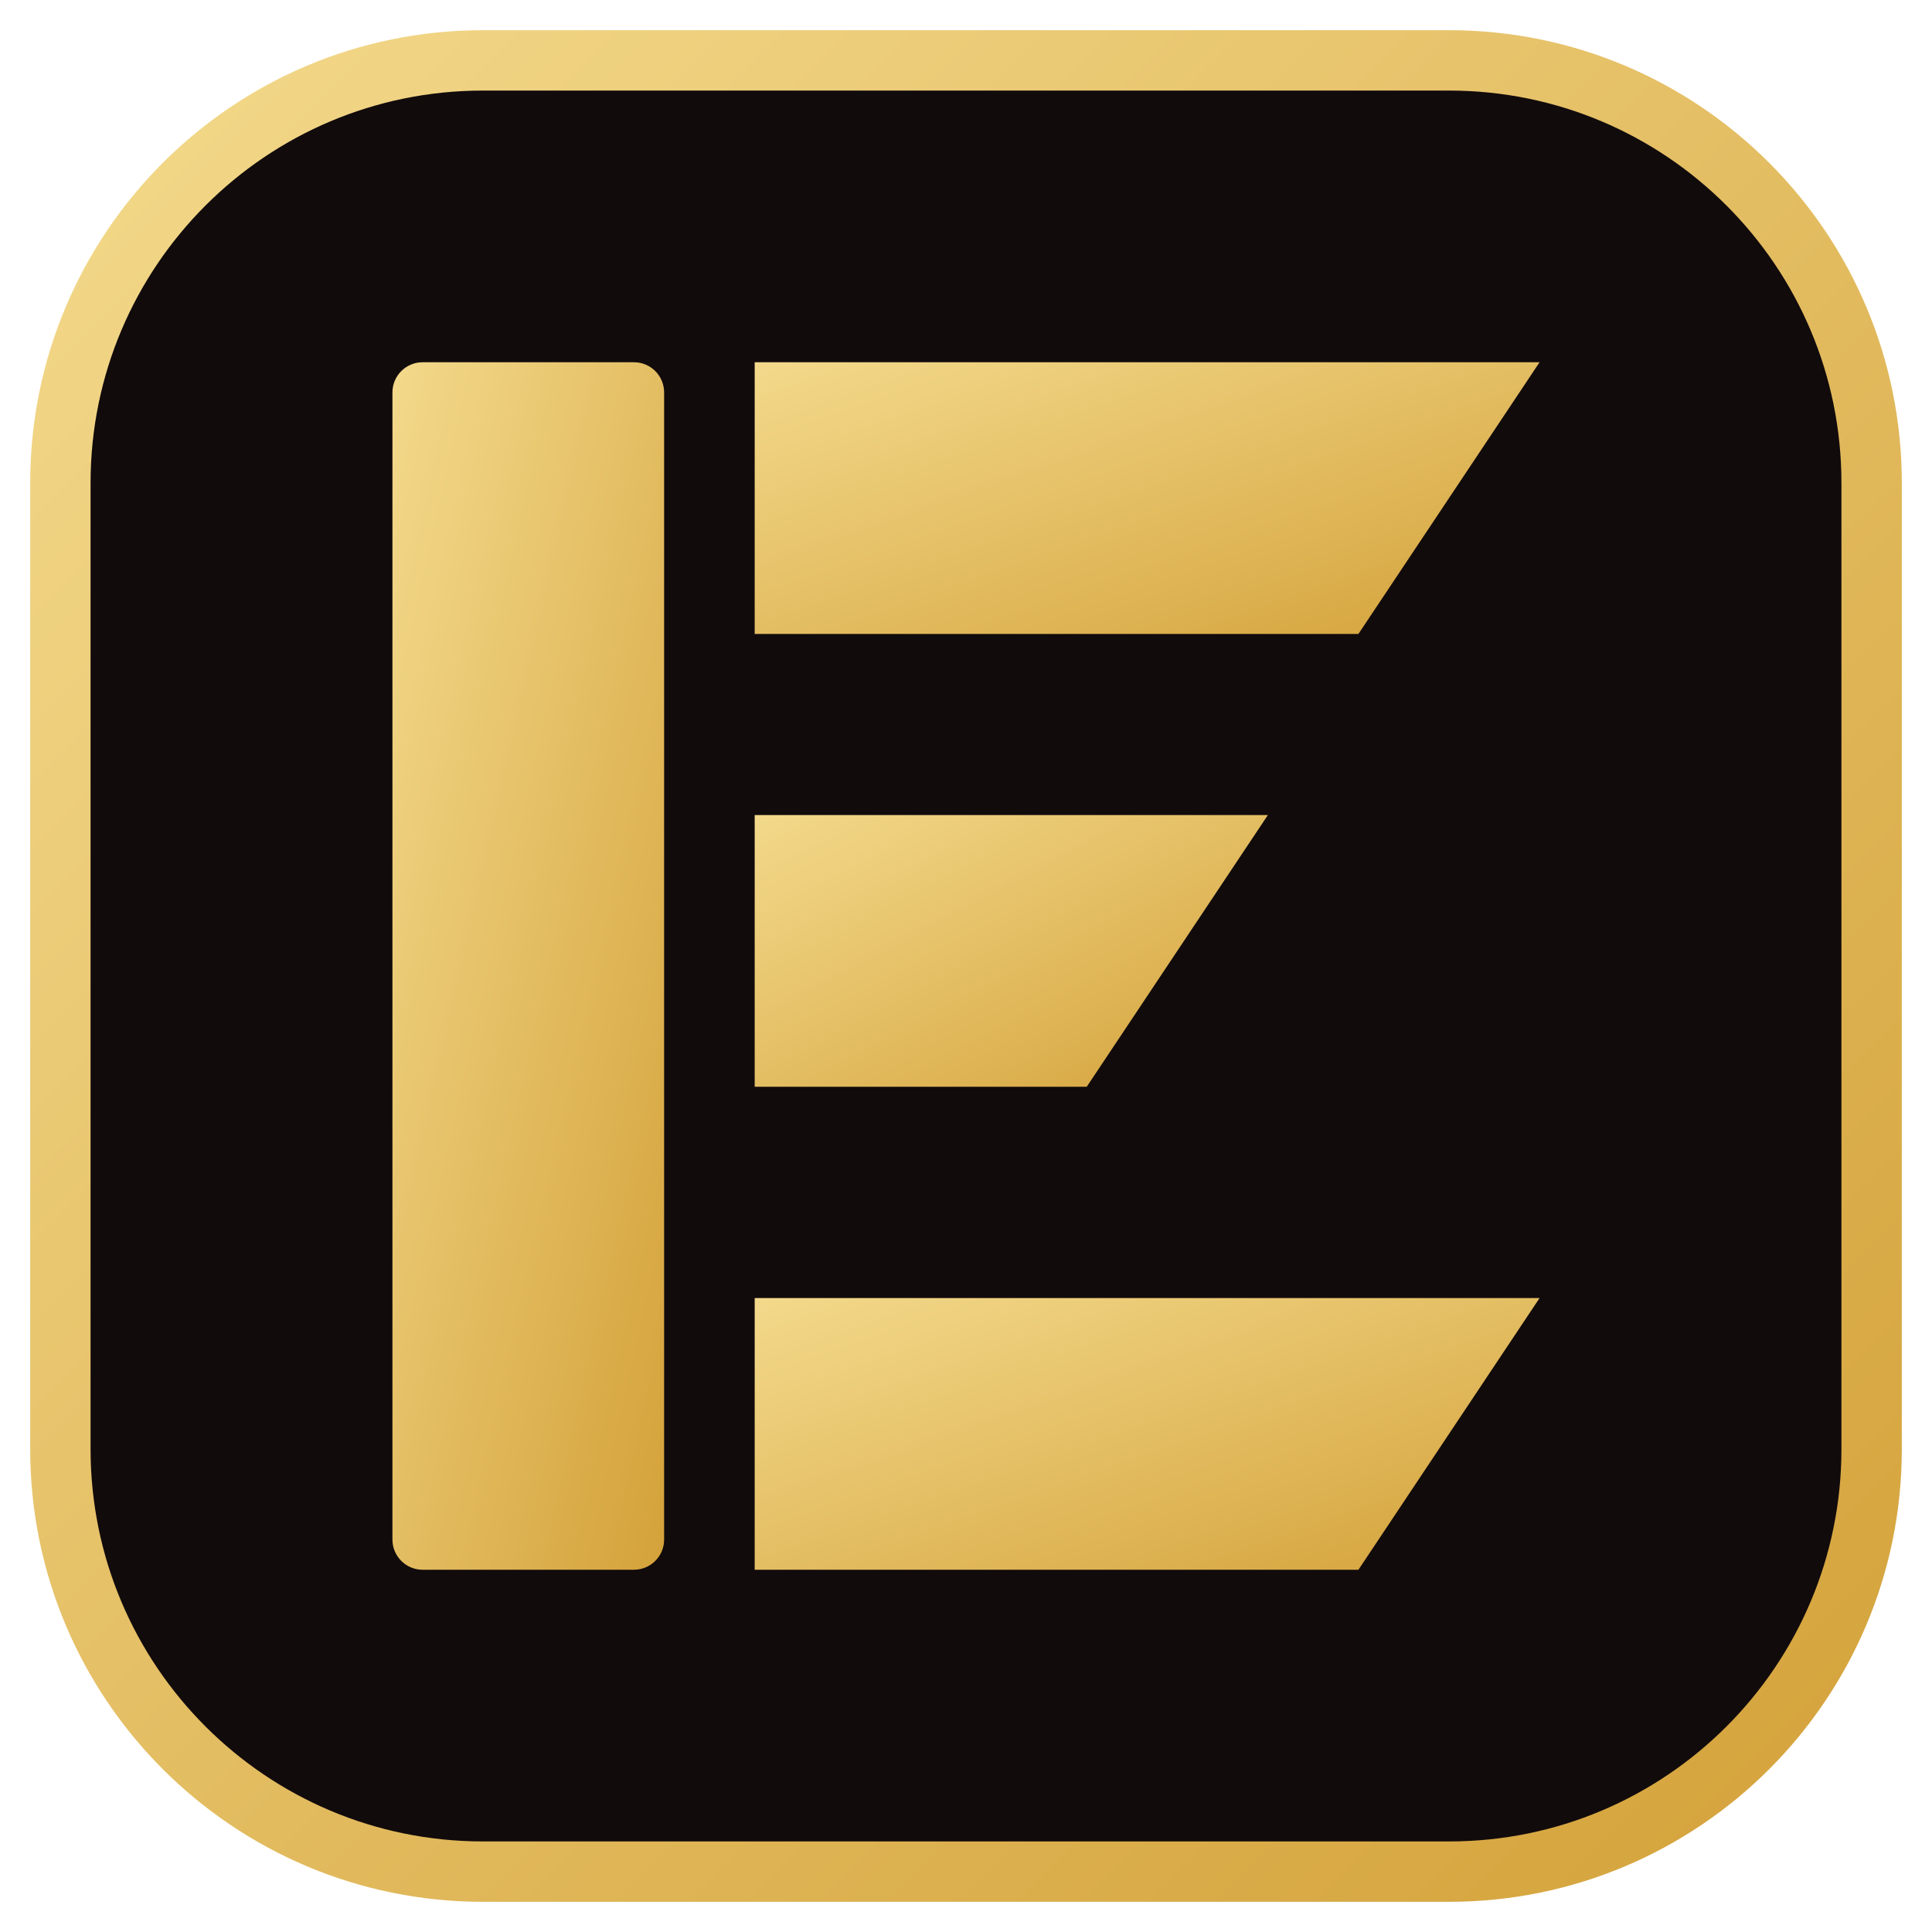
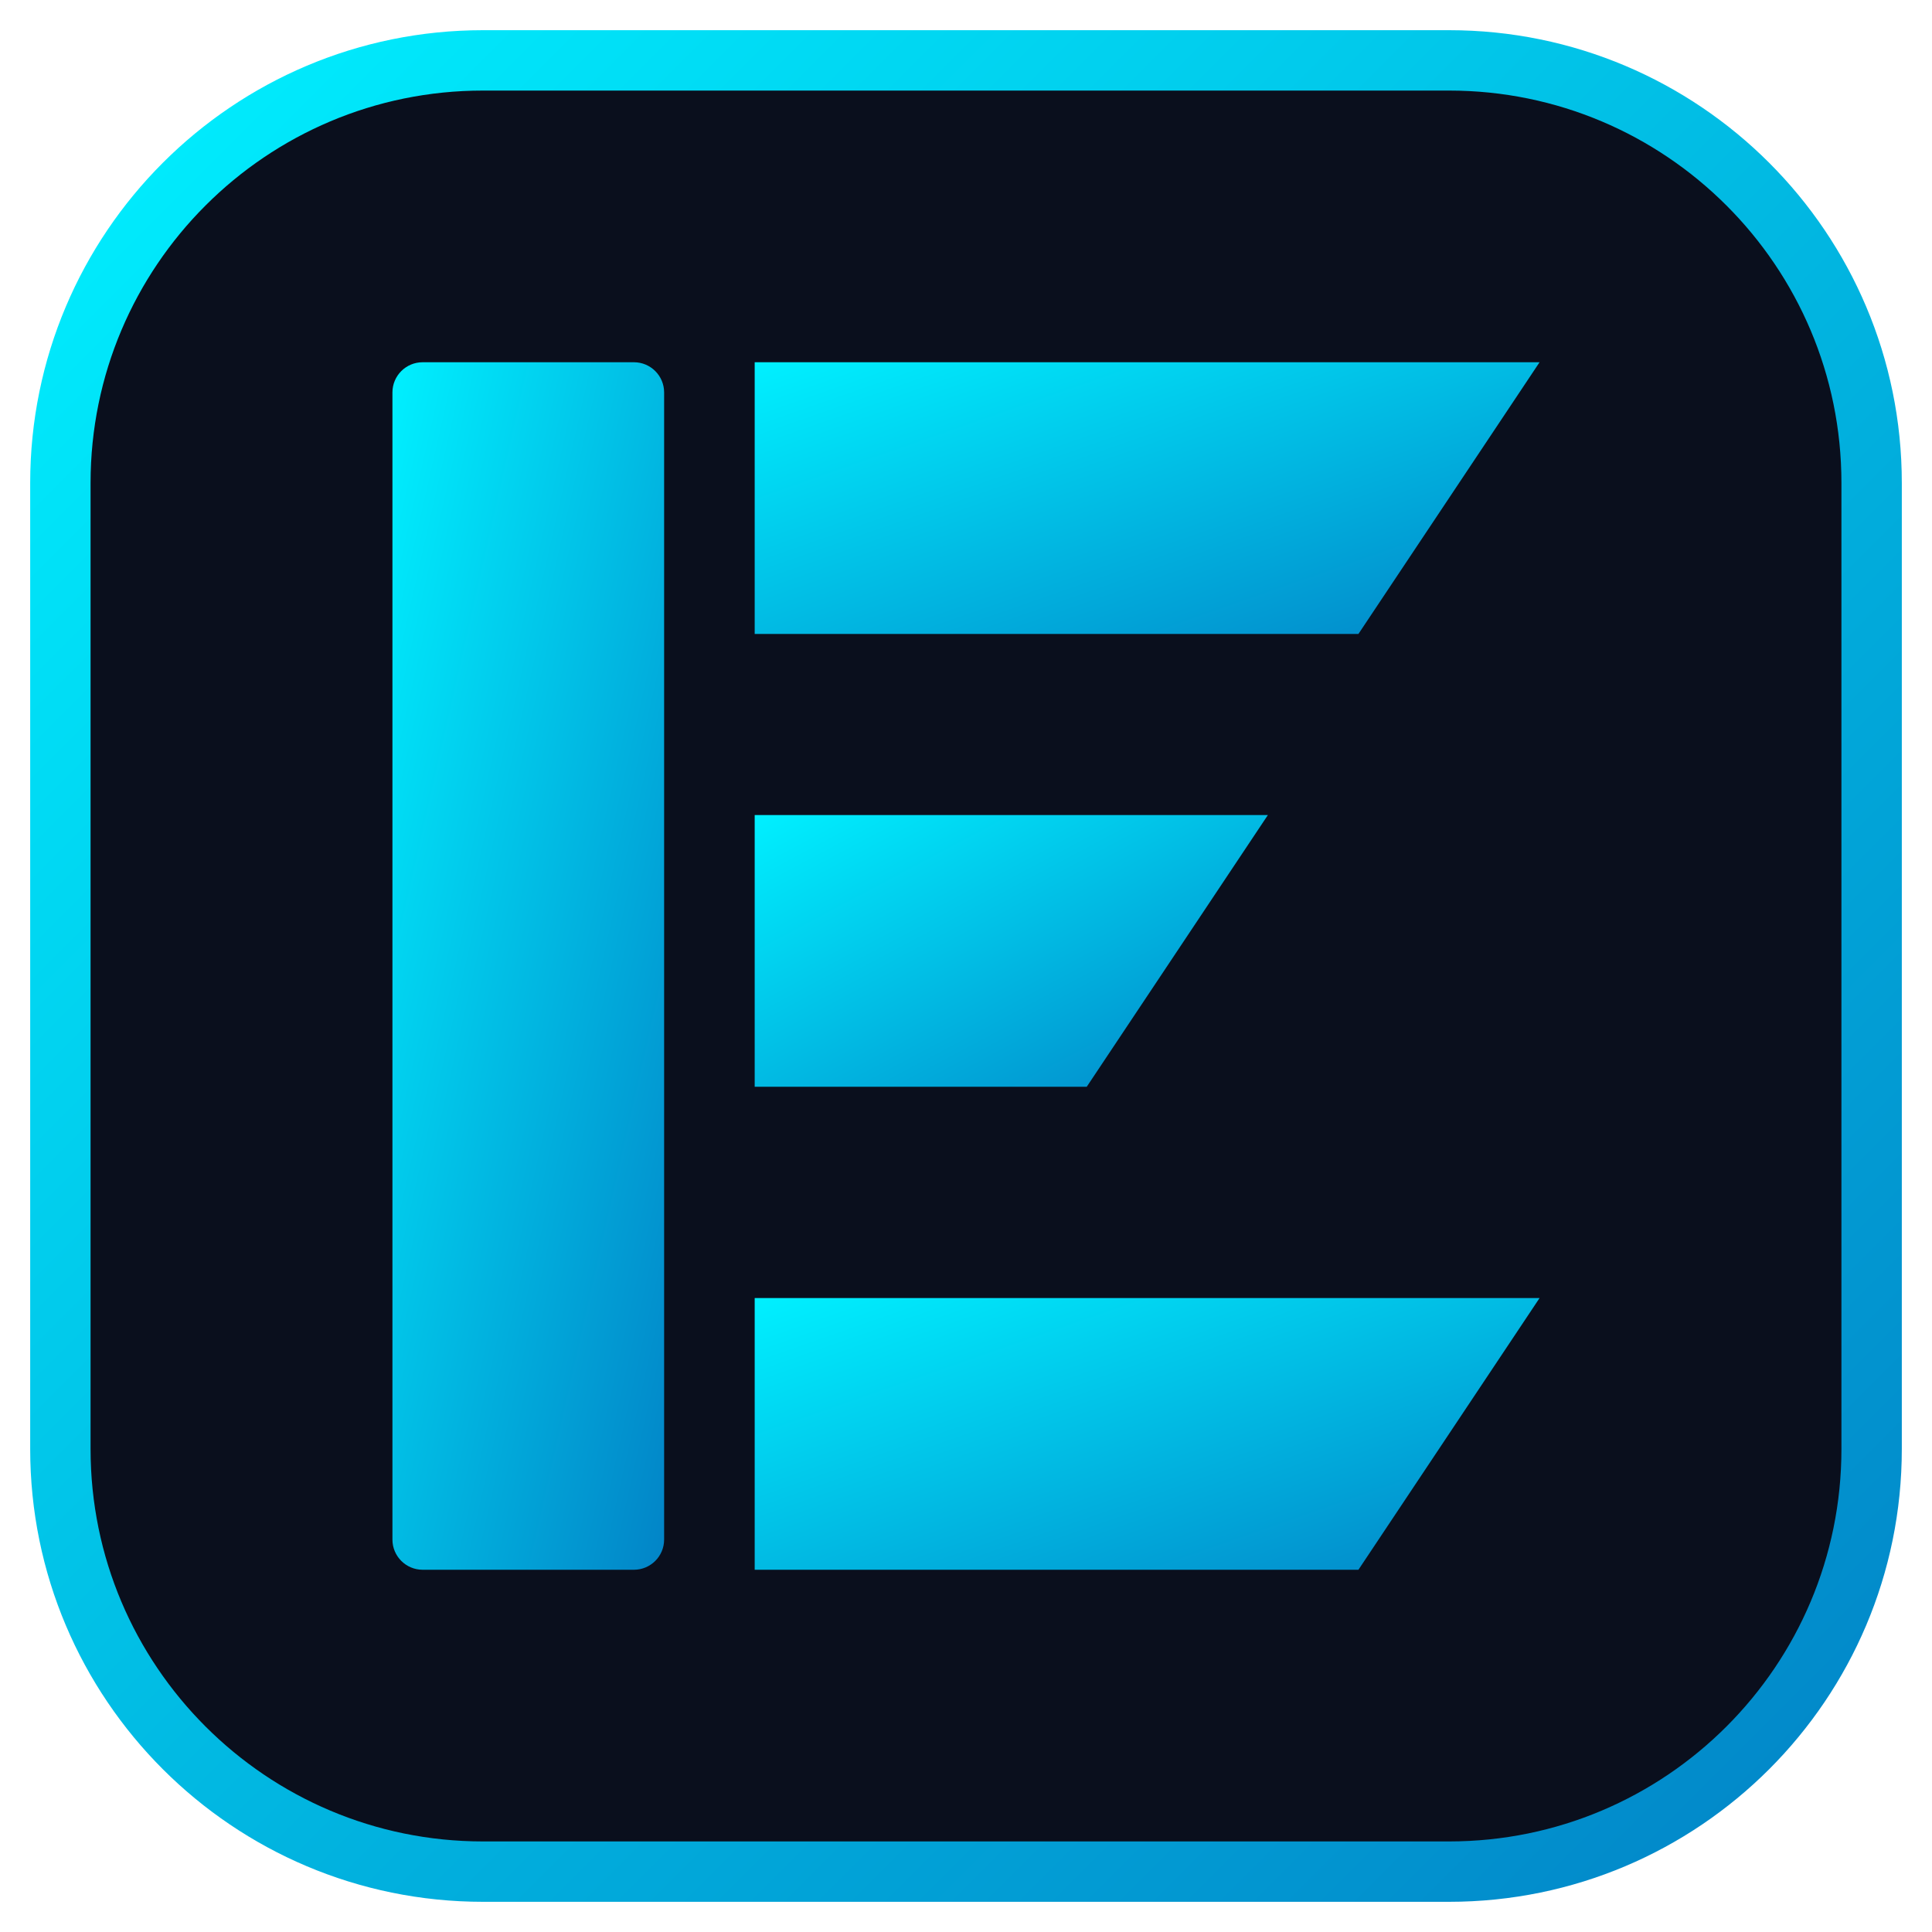
<svg xmlns="http://www.w3.org/2000/svg" viewBox="0 0 64 64" width="64" height="64">
  <defs>
-     <linearGradient id="fg" x1="0%" y1="0%" x2="100%" y2="100%">
-       <stop offset="0%" stop-color="#F3D98B" />
-       <stop offset="100%" stop-color="#D4A23A" />
+     <linearGradient id="fc" x1="0%" y1="0%" x2="100%" y2="100%">
+       <stop offset="0%" stop-color="#00F0FF" />
+       <stop offset="100%" stop-color="#0284C7" />
    </linearGradient>
  </defs>
-   <rect x="2" y="2" width="60" height="60" rx="14" fill="#120B0C" stroke="url(#fg)" stroke-width="2" />
-   <g fill="url(#fg)">
+   <rect x="2" y="2" width="60" height="60" rx="14" fill="#0A0F1D" stroke="url(#fc)" stroke-width="2" />
+   <g fill="url(#fc)">
    <rect x="13" y="12" width="9" height="40" rx="1" />
    <polygon points="25,12 51,12 45,21 25,21" />
    <polygon points="25,27 42,27 36,36 25,36" />
    <polygon points="25,43 51,43 45,52 25,52" />
  </g>
</svg>
